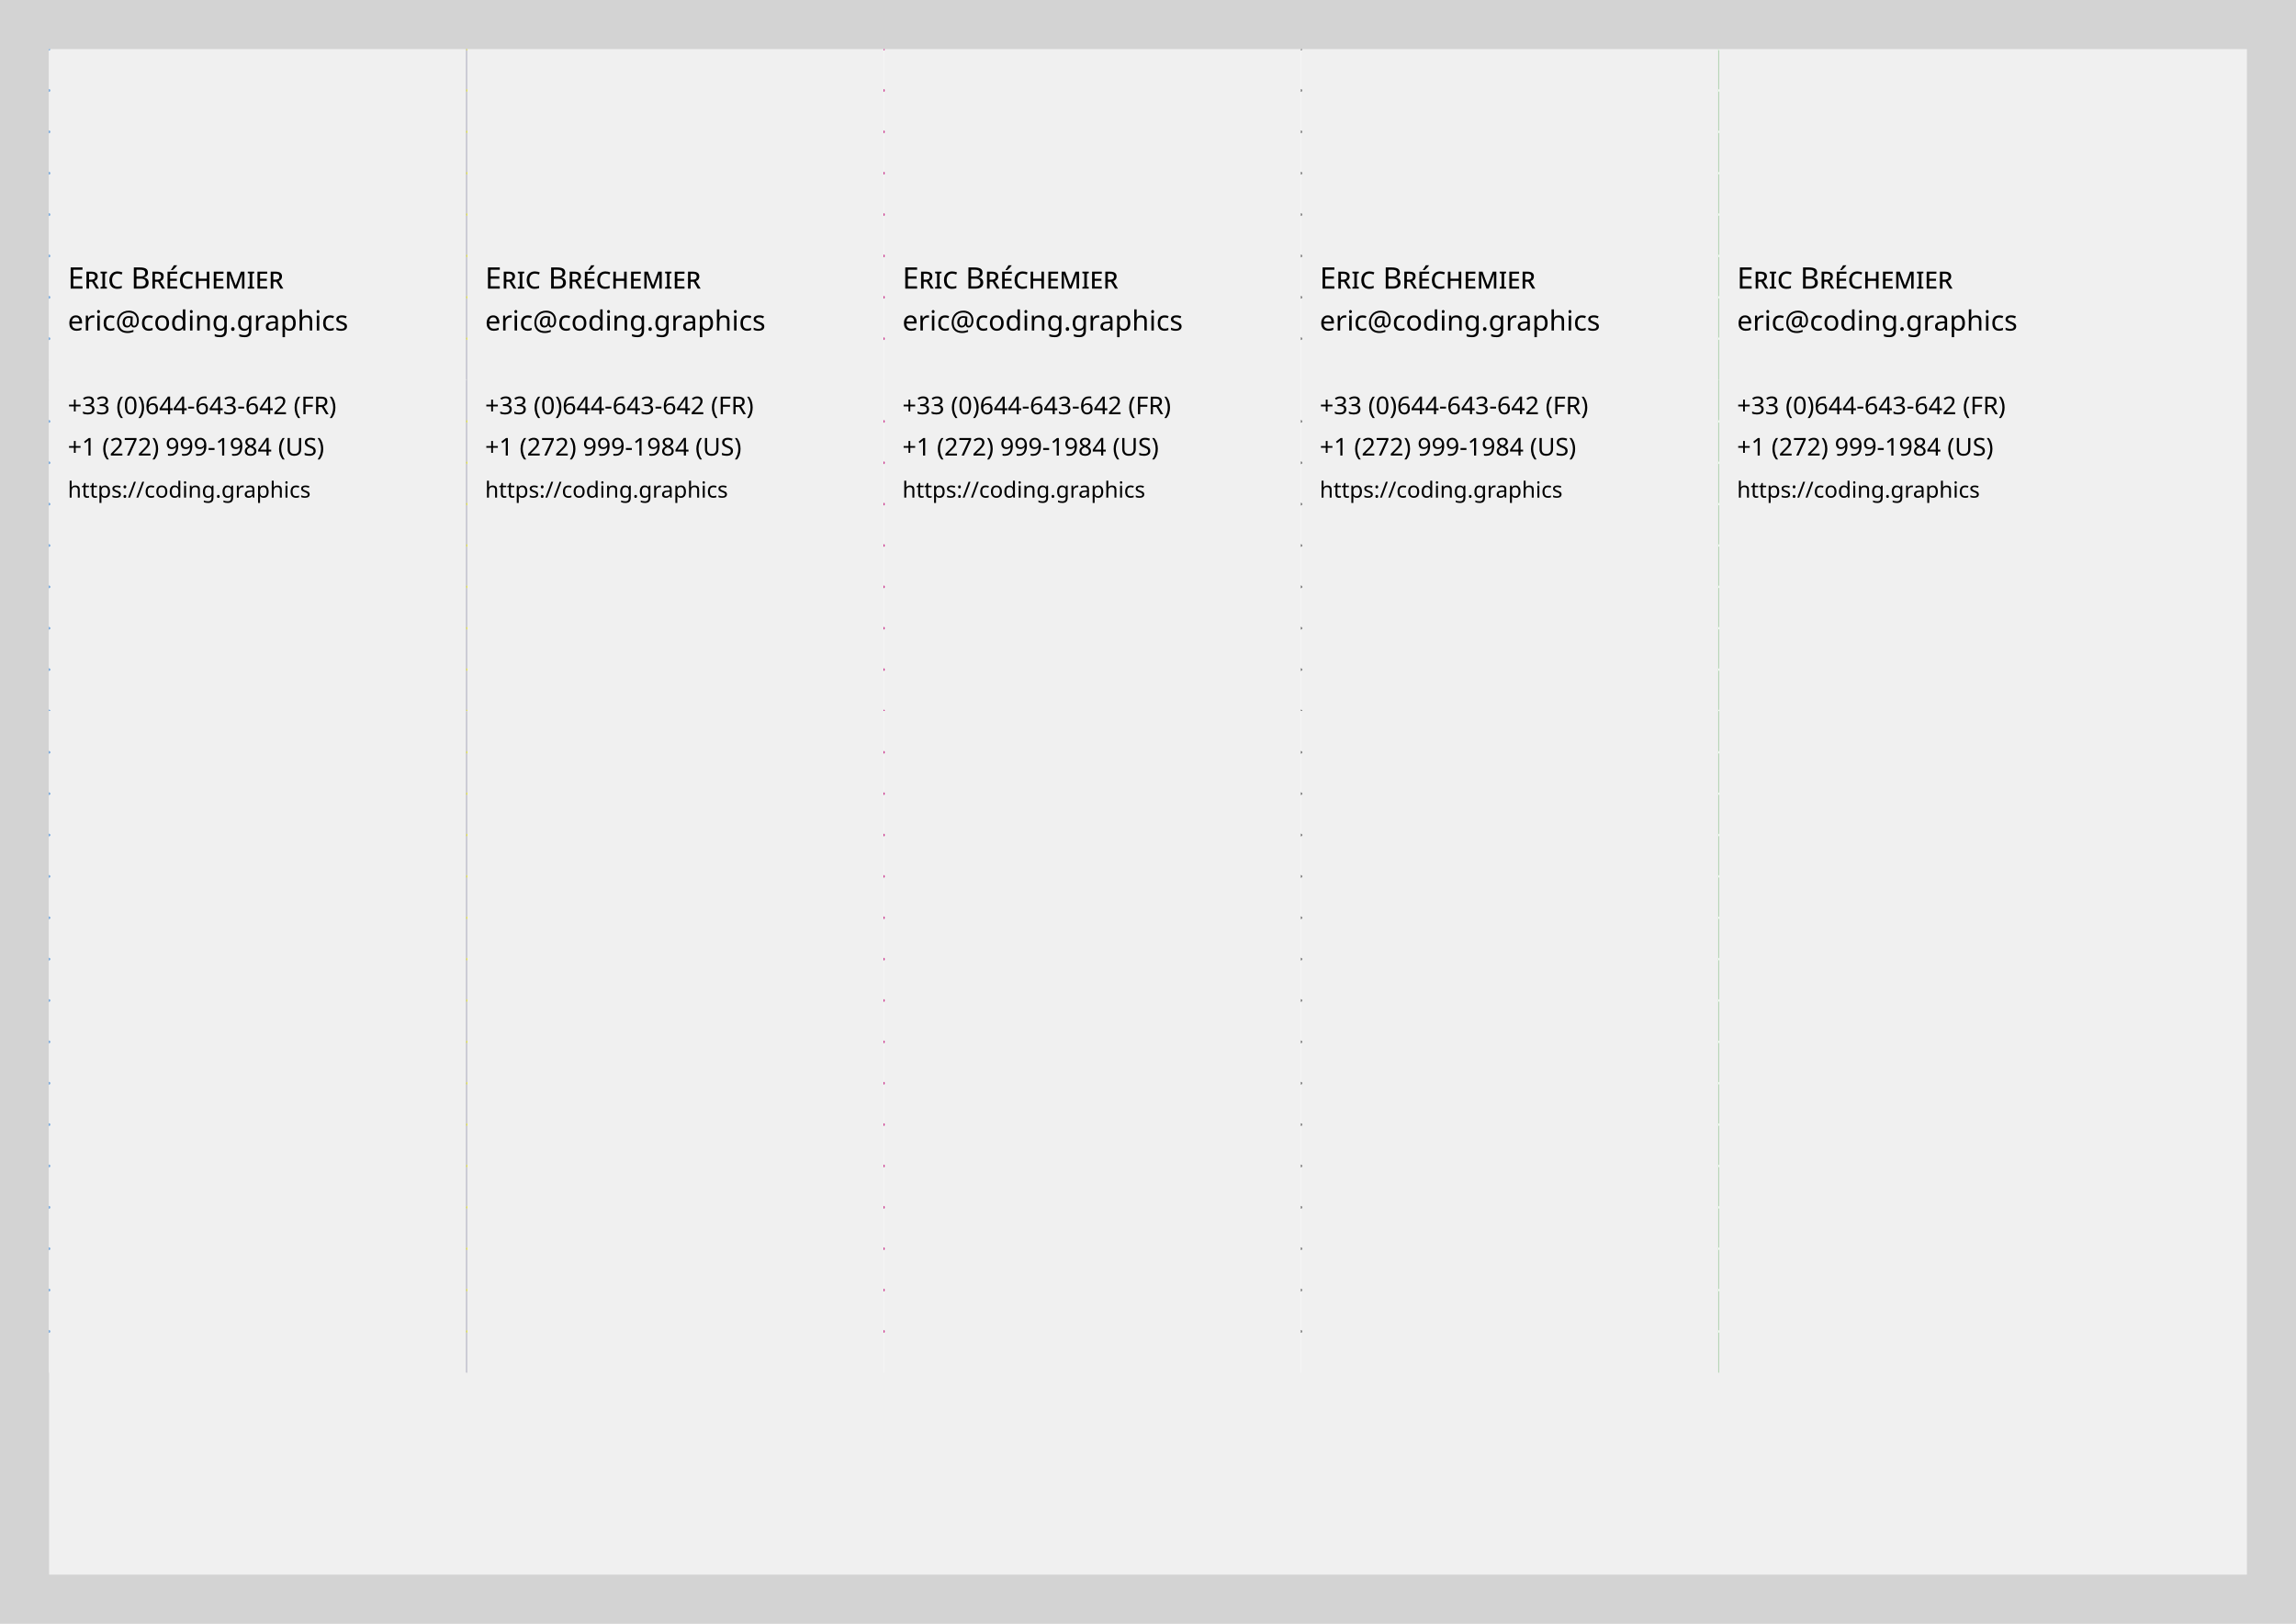
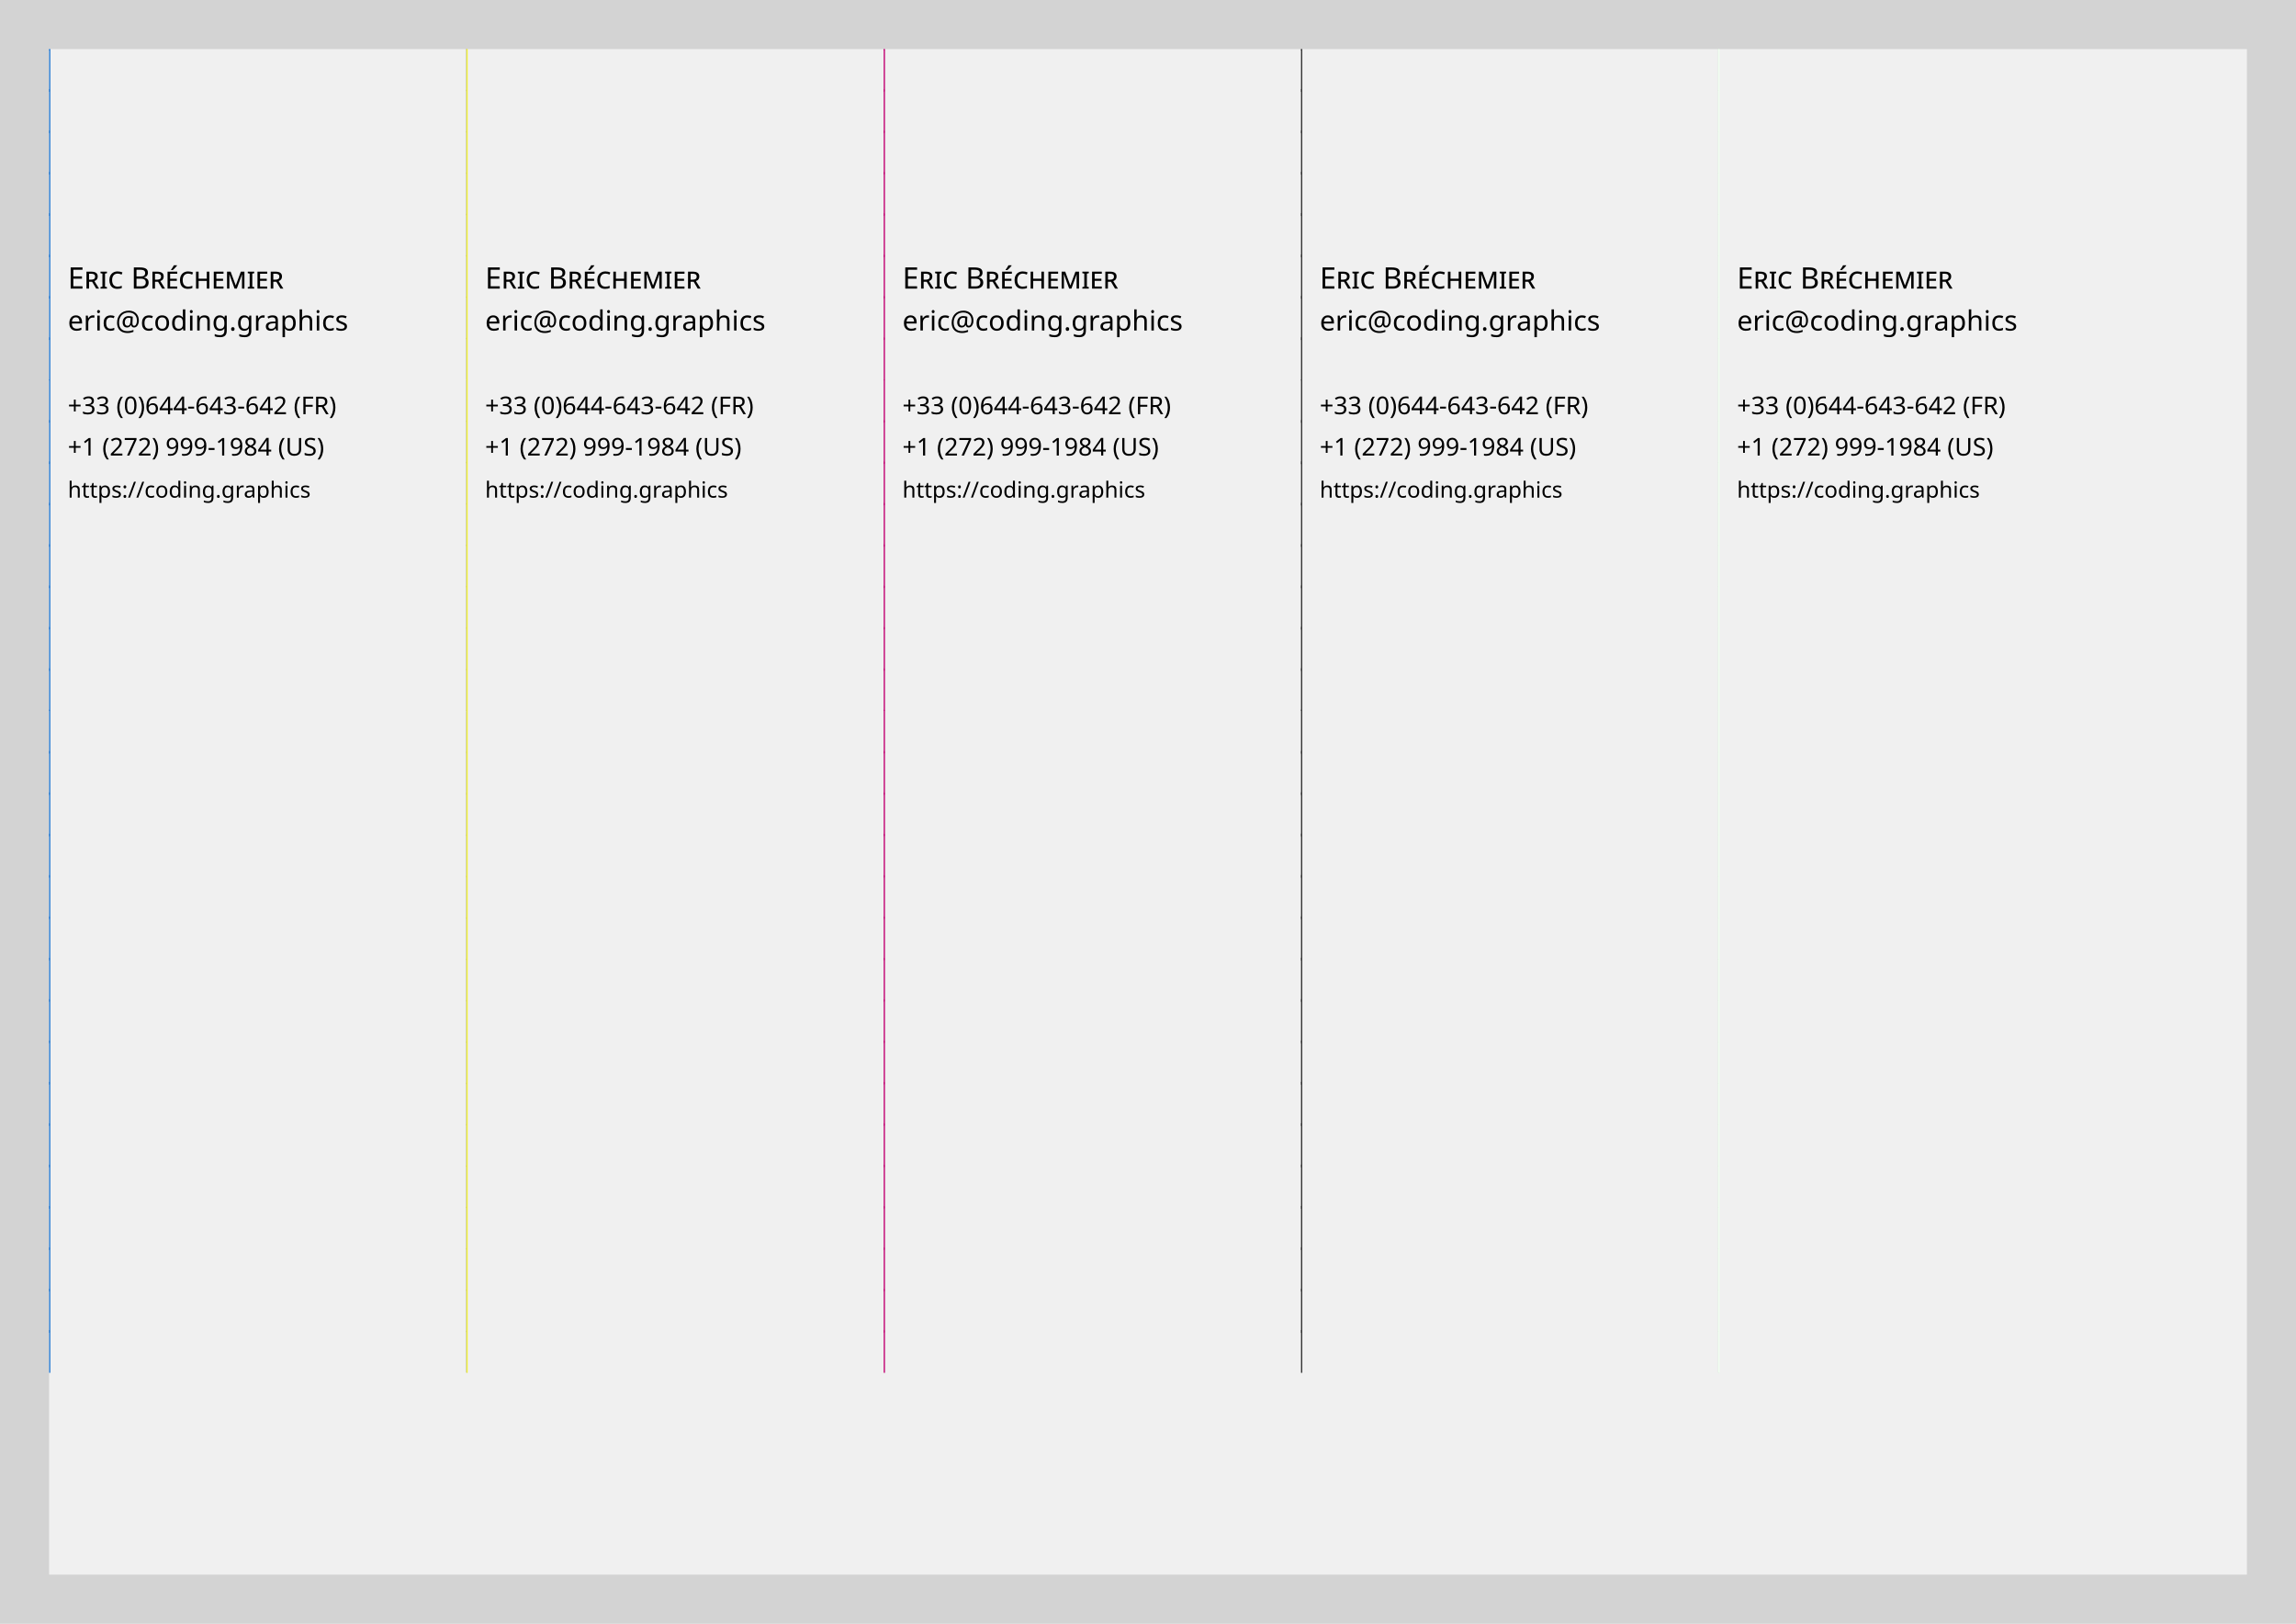
<svg xmlns="http://www.w3.org/2000/svg" xmlns:xlink="http://www.w3.org/1999/xlink" width="297mm" height="210mm" viewBox="0 0 297 210">
  <style type="text/css">
    .empty, .background {
      fill: none;
    }

    .frame {
      stroke: #aaa;
      stroke-width: 24;
    }

    text {
      fill: currentColor;
    }

    .triangle {
      stroke: currentColor;
      vector-effect: non-scaling-stroke;
      stroke-width: 0.25mm;
      stroke-linejoin: bevel;
    }

    .text {
      font-family: "Gill Sans";
      text-anchor: start;
      dominant-baseline: text-bottom;
    }

    .name {
      font-variant: small-caps;
    }

    .name      { font-size: 128mm; }
    .email     { font-size: 120mm; }
    .phone     { font-size: 106mm; }
    .url       { font-size:  96mm; }
  </style>
  <defs>
-     <polygon id="triangle" class="background frame" points="0,0 6800,5400 0,10800" />
+     <polygon id="triangle" class="triangle" points="0,0 6800,5400 0,10800" />
    <polygon id="triangle1" class="triangle" points="3400,2700 3400,8100 0,5400" />
    <use id="triangle2" xlink:href="#triangle1" transform="scale(0.5)" />
    <use id="triangle3" xlink:href="#triangle2" transform="scale(0.5)" />
    <use id="triangle4" xlink:href="#triangle3" transform="scale(0.5)" />
    <use id="triangle5" xlink:href="#triangle4" transform="scale(0.5)" />
    <g id="sierpinski" transform="scale(-1 1)" transform-origin="center">
      <use xlink:href="#triangle" class="triangle0" />
      <use xlink:href="#triangle1" class="triangle1" />
      <g id="quarter1">
        <use xlink:href="#triangle2" class="triangle2" />
        <g id="quarter2">
          <use xlink:href="#triangle3" class="triangle3" />
          <g id="quarter3">
            <use xlink:href="#triangle4" class="triangle4" />
          </g>
          <use xlink:href="#quarter3" transform="translate(0,1350)" />
          <use xlink:href="#quarter3" transform="translate(850,675)" />
        </g>
        <use xlink:href="#quarter2" transform="translate(0,2700)" />
        <use xlink:href="#quarter2" transform="translate(1700,1350)" />
      </g>
      <use xlink:href="#quarter1" transform="translate(0,5400)" />
      <use xlink:href="#quarter1" transform="translate(3400,2700)" />
    </g>
  </defs>
  <style type="text/css">
    /* customize card background color through fill attribute of use element */
    .background {
      fill: inherit;
    }

    /* customize card border color through stroke attribute of use element */
    .frame {
      stroke: inherit;
    }

    /* only fill the smallest triangles with color attribute of use element */
    /*
    .triangle4 {
      fill: currentColor;
    }
    */

    /* use a single color for the text */
    text {
      fill: black;
    }
  </style>
  <defs>
    <symbol id="card-front" viewBox="0 0 6800 10800">
      <use xlink:href="#sierpinski" />
    </symbol>
    <symbol id="card-back" viewBox="0 0 6800 10800">
      <use xlink:href="#sierpinski" transform="translate(0,-5400)" />
      <use xlink:href="#sierpinski" transform="translate(0,5400)" />
      <text x="300" y="4050" class="name text">Eric Bréchemier</text>
      <text x="300" y="4725" class="email text">eric@coding.graphics</text>
      <text x="300" y="6075" class="phone text">+33 (0)644-643-642 (FR)</text>
      <text x="300" y="6750" class="phone text">+1 (272) 999-1984 (US)</text>
      <text x="300" y="7425" class="url text">https://coding.graphics</text>
    </symbol>
  </defs>
  <style type="text/css">
-     .style1 { stroke: none; fill: white;   color: #2277d0; }
-     .style2 { stroke: none; fill: #222255; color: #f0f033; }
-     .style3 { stroke: none; fill: white;   color: #c00070; }
-     .style4 { stroke: none; fill: white;   color: #333; }
-     .style5 { stroke: none; fill: #339933; color: #f0fff0; }
+     .style1 { fill: white;   color: #2277d0; }
+     .style2 { fill: #222255; color: #f0f033; }
+     .style3 { fill: white;   color: #c00070; }
+     .style4 { fill: white;   color: #333; }
+     .style5 { fill: #339933; color: #f0fff0; }

    .print-margin { fill: none; stroke: lightgray; }
  </style>
  <rect id="A4" x="3.175" y="3.175" width="290.65" height="203.65" stroke-width="6.35" class="print-margin" />
  <use xlink:href="#card-back" class="style1" x="6.35" y="6.35" width="53.98" height="85.60" />
  <use xlink:href="#card-back" class="style2" x="60.33" y="6.35" width="53.98" height="85.60" />
  <use xlink:href="#card-back" class="style3" x="114.31" y="6.35" width="53.98" height="85.60" />
  <use xlink:href="#card-back" class="style4" x="168.29" y="6.35" width="53.98" height="85.60" />
  <use xlink:href="#card-back" class="style5" x="222.27" y="6.35" width="53.98" height="85.60" />
  <use xlink:href="#card-front" class="style1" x="6.35" y="91.95" width="53.98" height="85.60" />
  <use xlink:href="#card-front" class="style2" x="60.33" y="91.95" width="53.98" height="85.60" />
  <use xlink:href="#card-front" class="style3" x="114.31" y="91.95" width="53.98" height="85.60" />
  <use xlink:href="#card-front" class="style4" x="168.29" y="91.95" width="53.98" height="85.60" />
  <use xlink:href="#card-front" class="style5" x="222.27" y="91.95" width="53.98" height="85.60" />
</svg>
